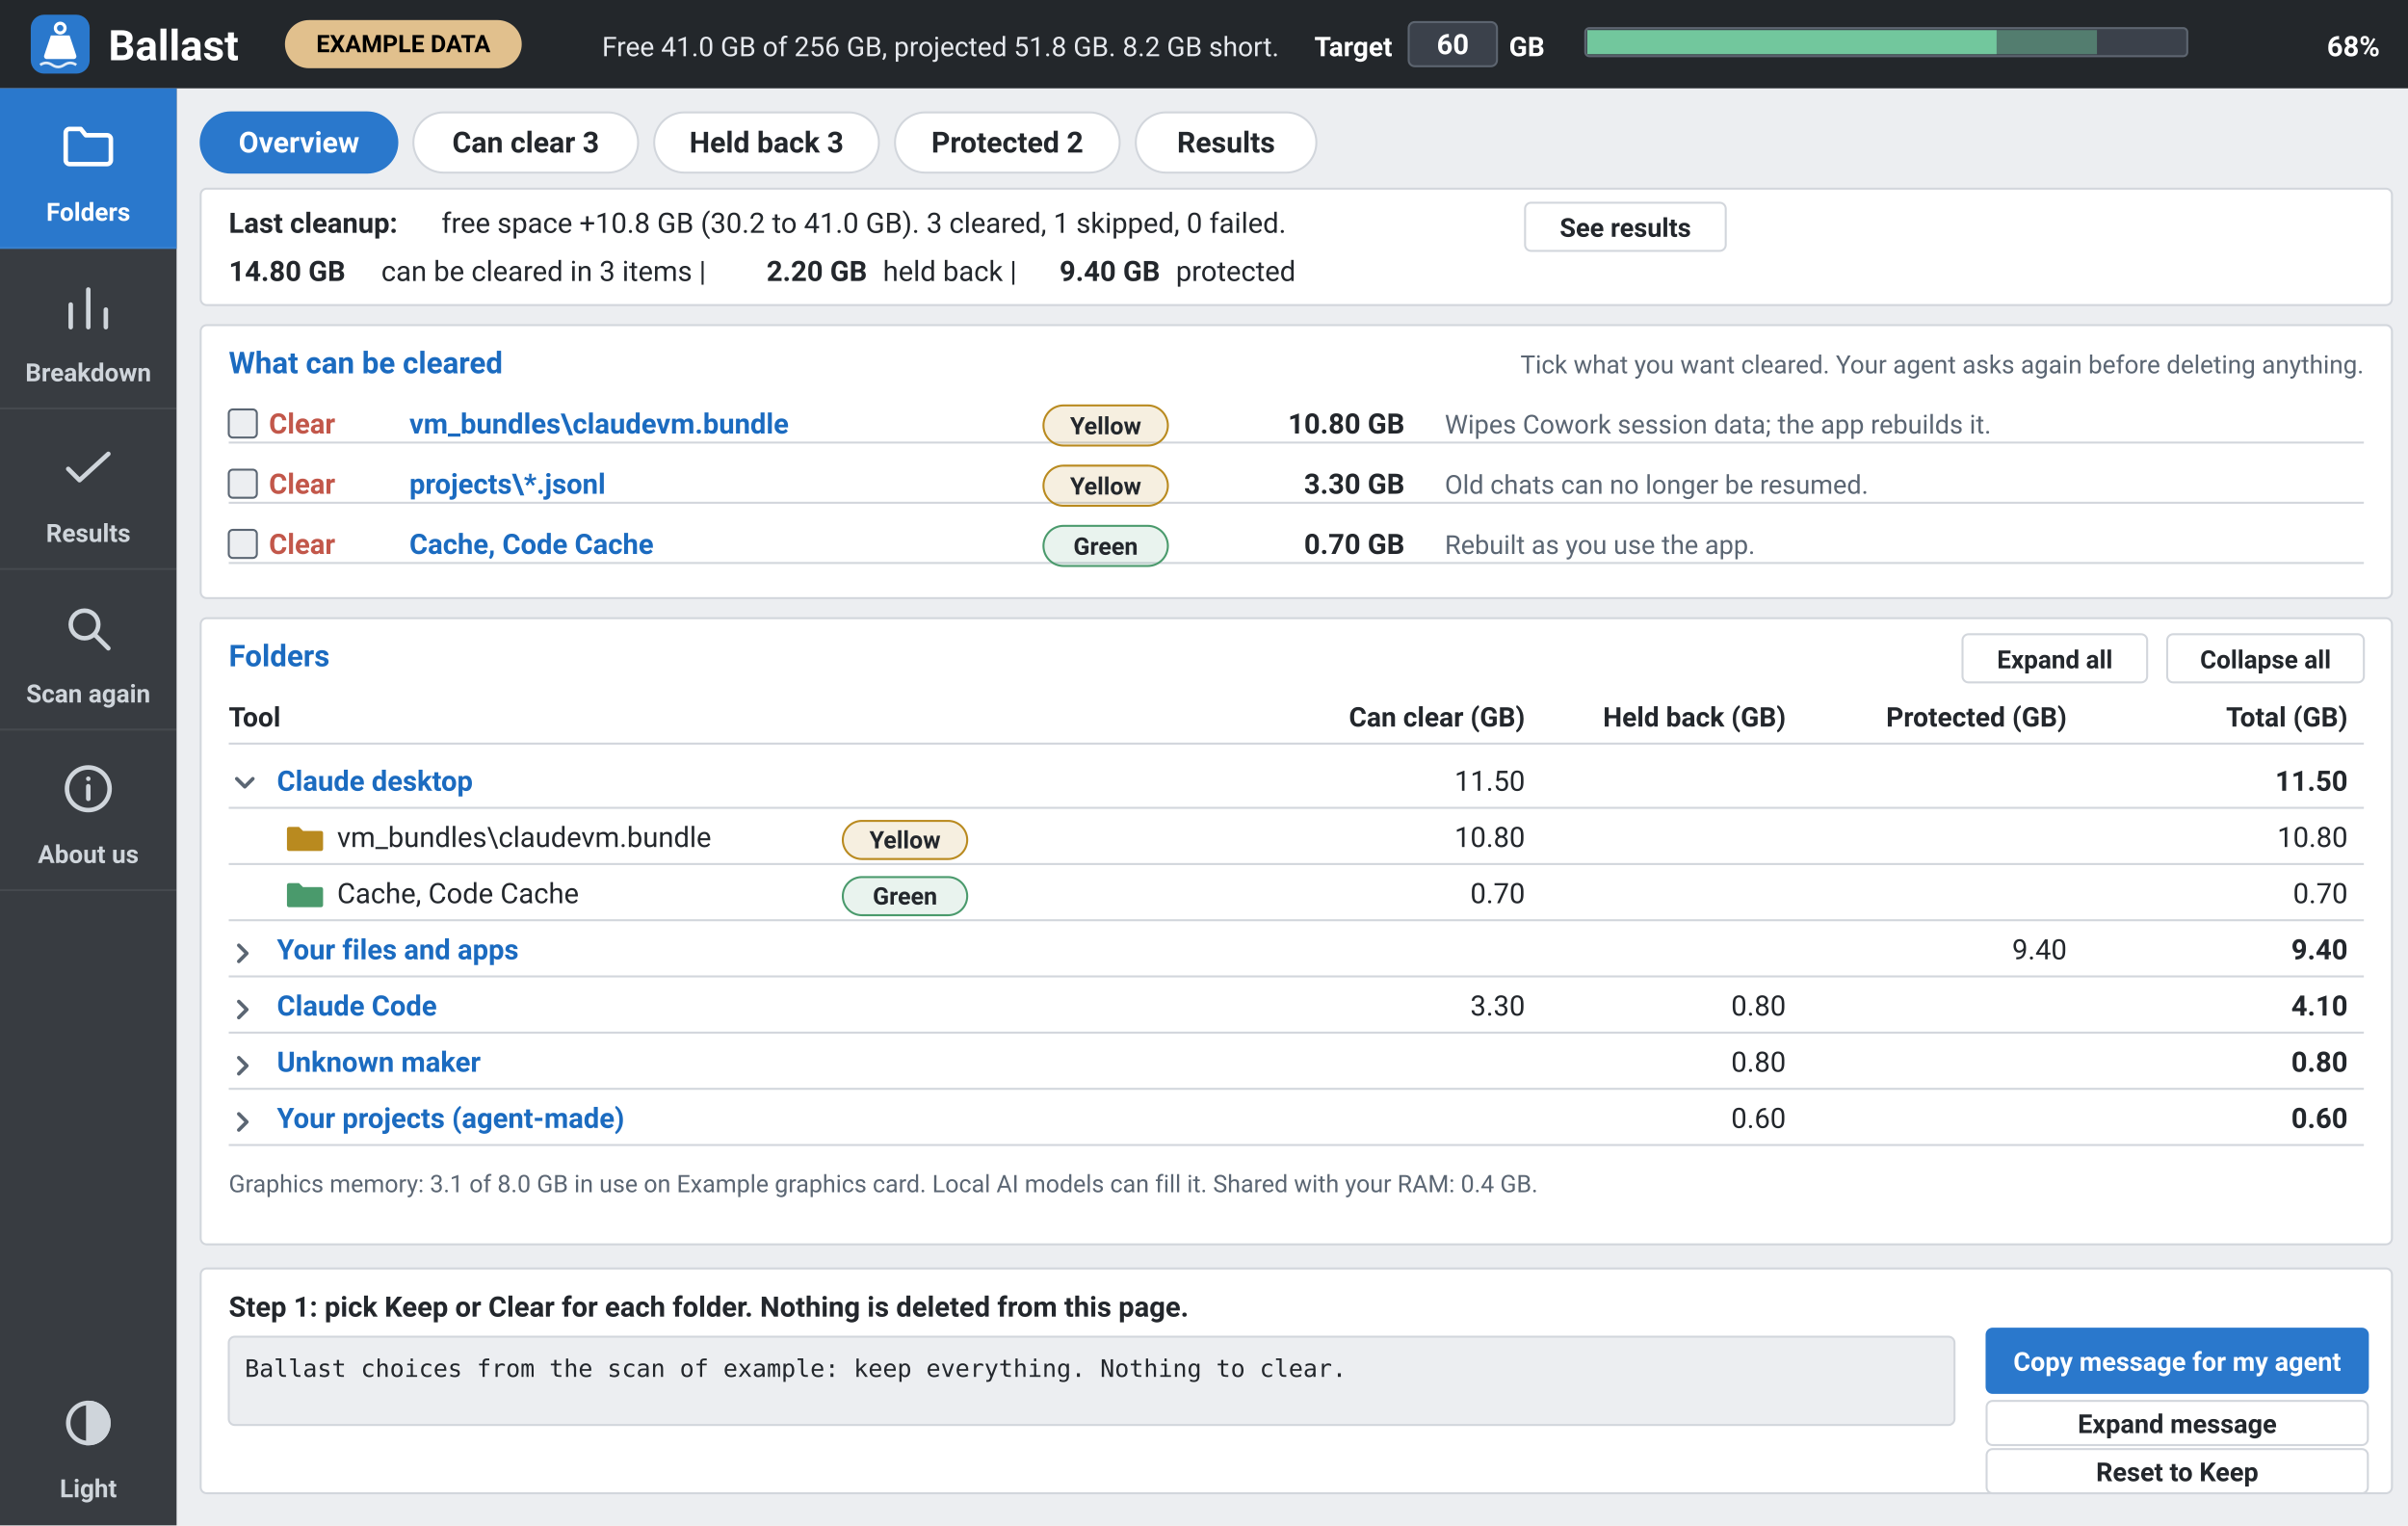
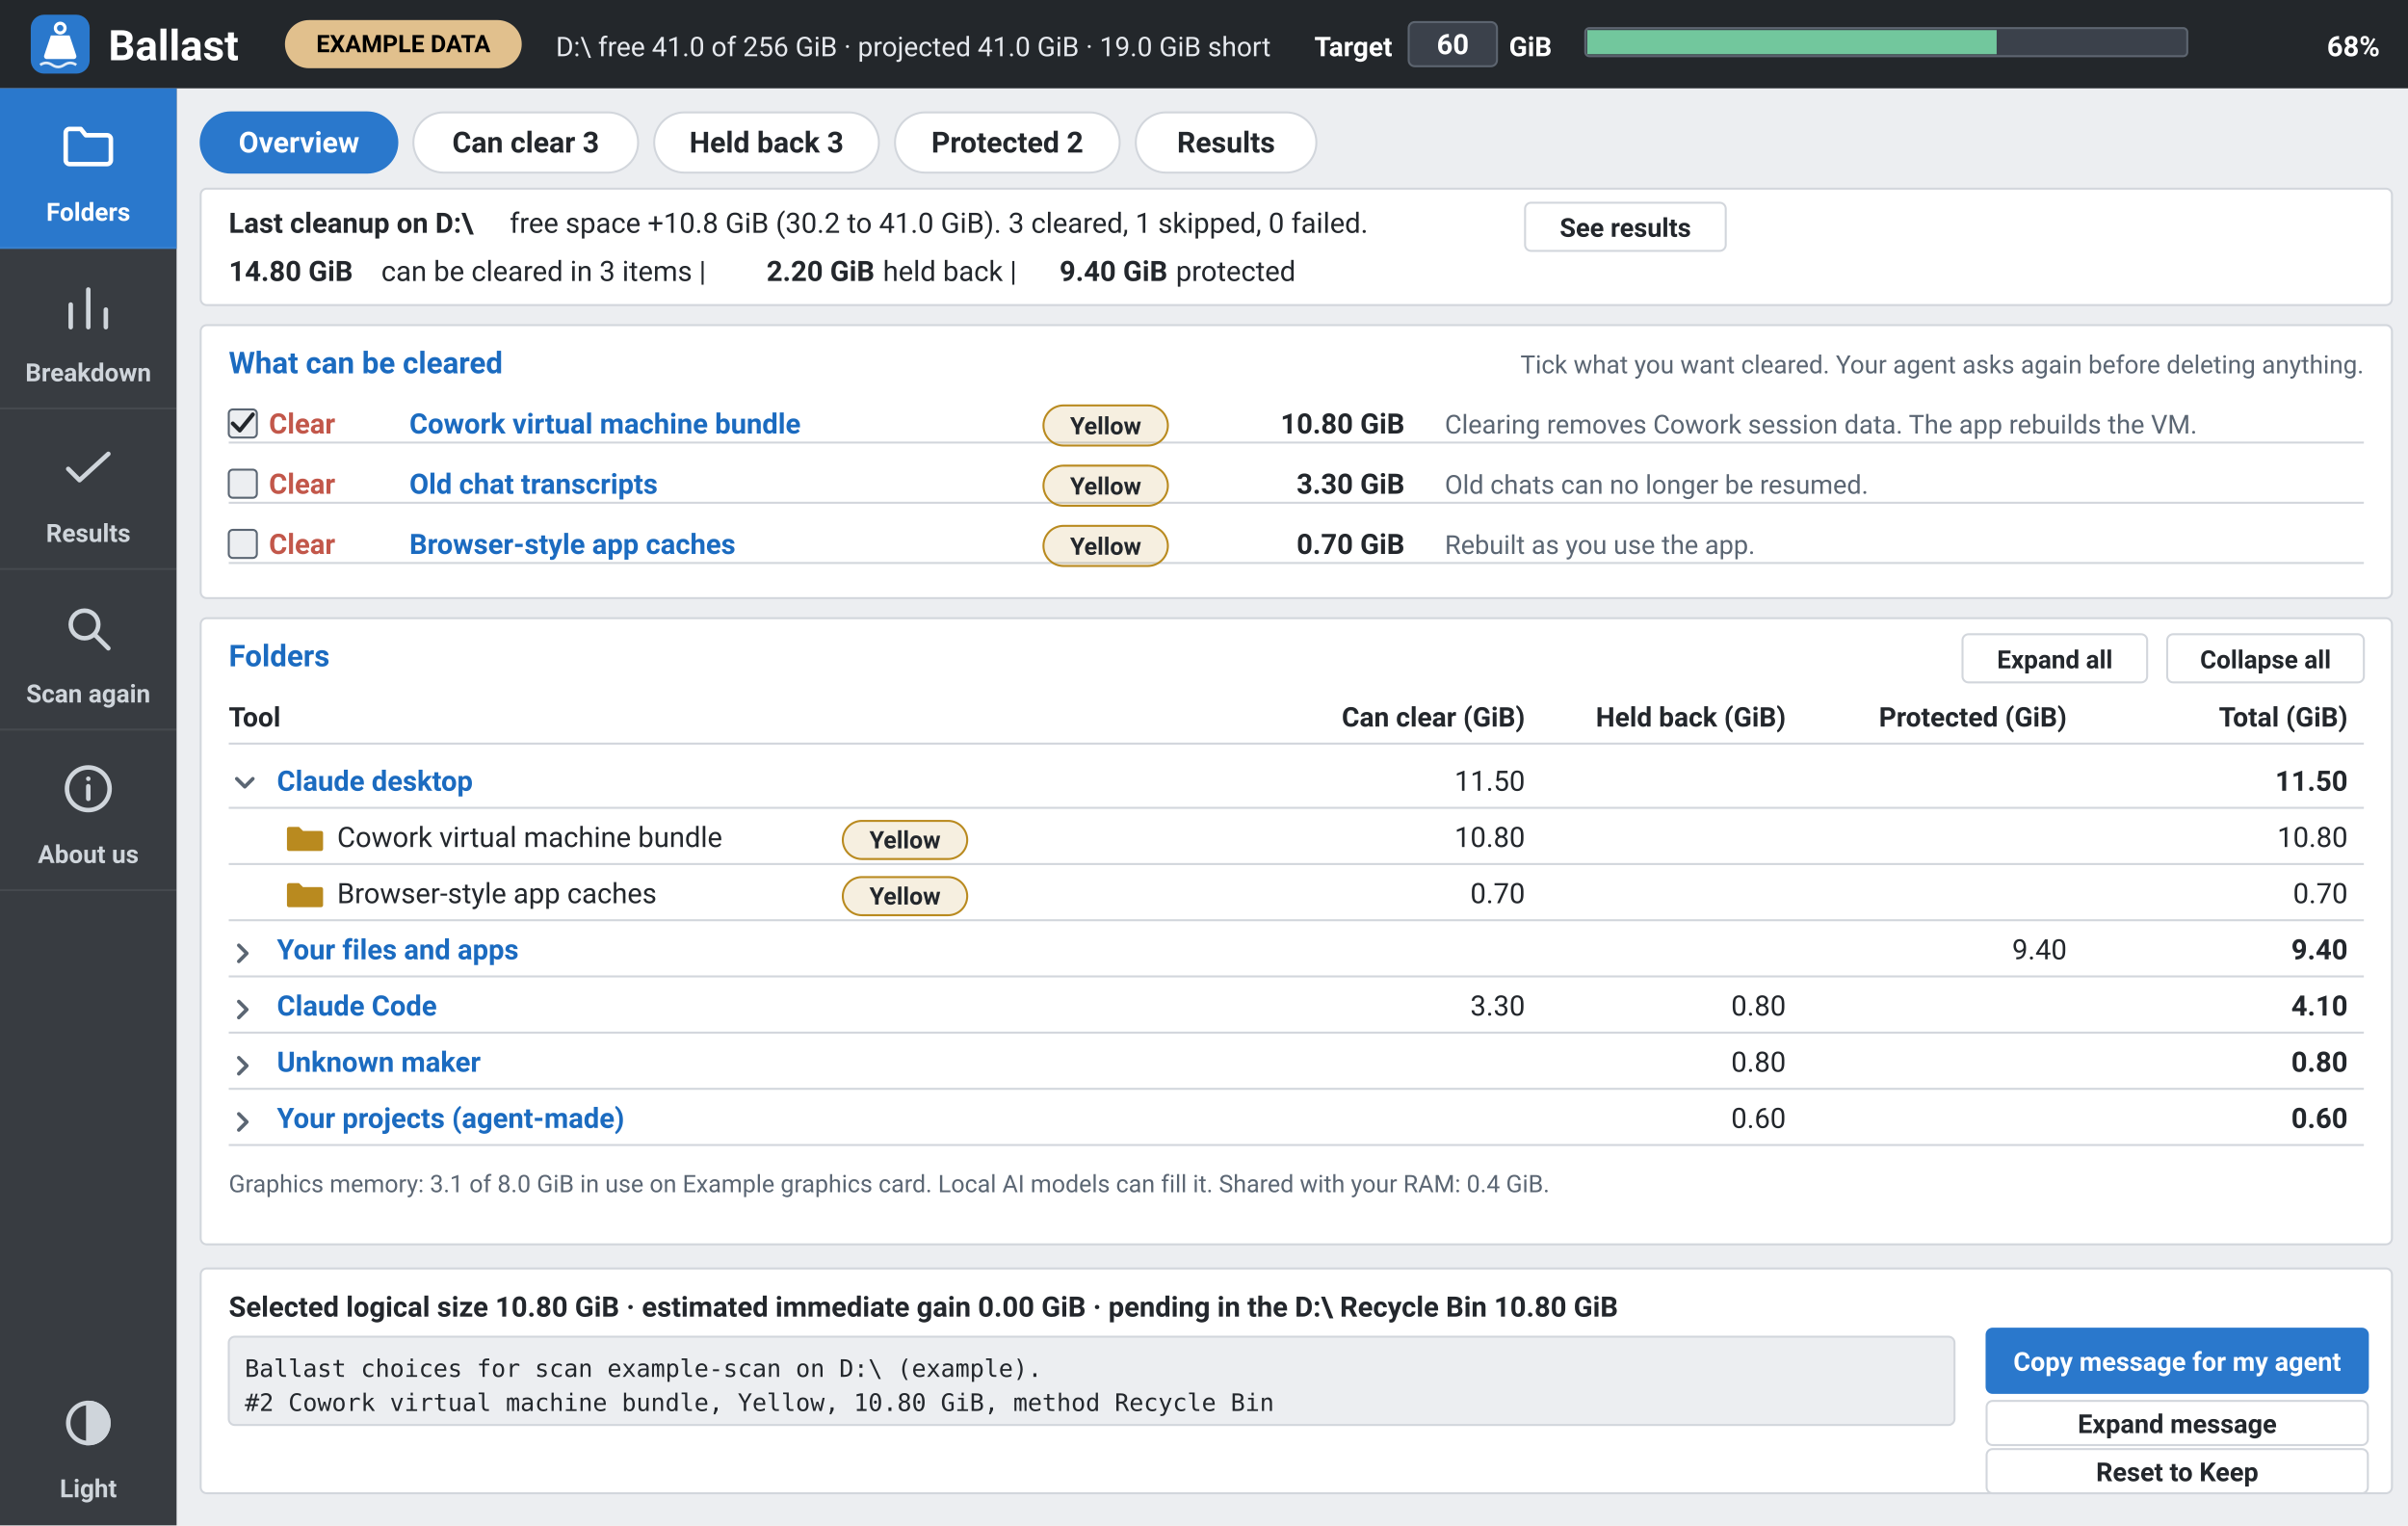
<svg xmlns="http://www.w3.org/2000/svg" viewBox="0 0 1200 760" width="1200" height="760" font-family="Segoe UI, Segoe UI Variable Text, system-ui, -apple-system, Roboto, Arial, sans-serif" role="img" aria-labelledby="t d">
  <rect x="0" y="0" width="1200" height="760" rx="0" fill="#eceef1" />
  <rect x="0" y="0" width="1200" height="44" rx="0" fill="#23272b" />
  <g transform="translate(14,6) scale(0.667)">
    <rect x="2" y="2" width="44" height="44" rx="10" fill="#2a78cc" />
    <circle cx="24" cy="12" r="3.6" fill="none" stroke="#fff" stroke-width="2.4" />
    <path d="M17 17.5h14l5 15a2 2 0 0 1-1.9 2.6H13.9a2 2 0 0 1-1.9-2.6z" fill="#fff" />
    <path d="M9 39.5c3-2 6-2 9 0s6 2 9 0 6-2 9 0" fill="none" stroke="#fff" stroke-width="2" opacity=".85" />
  </g>
  <text x="54" y="30" font-size="21" font-weight="700" fill="#ffffff" text-anchor="start">Ballast</text>
  <rect x="142" y="10" width="118" height="24" rx="12" fill="#e1c08d" />
  <text x="201" y="26" font-size="12" font-weight="700" fill="#000000" text-anchor="middle">EXAMPLE DATA</text>
  <rect x="0" y="44" width="88" height="716" rx="0" fill="#383c41" />
  <rect x="0" y="44" width="88" height="80" rx="0" fill="#2a78cc" />
  <g transform="translate(29,58) scale(1.25)" fill="none" stroke="#ffffff" stroke-width="1.8" stroke-linecap="round" stroke-linejoin="round">
    <path d="M3 6.5A1.5 1.5 0 0 1 4.5 5H9l2 2.5h8.5A1.5 1.5 0 0 1 21 9v8.5A1.5 1.5 0 0 1 19.5 19h-15A1.5 1.5 0 0 1 3 17.5z" />
  </g>
  <text x="44" y="110" font-size="12.5" font-weight="600" fill="#ffffff" text-anchor="middle">Folders</text>
  <rect x="0" y="123" width="88" height="1" rx="0" fill="#ffffff" fill-opacity="0.07" />
  <g transform="translate(29,138) scale(1.25)" fill="none" stroke="#cfd5db" stroke-width="1.8" stroke-linecap="round" stroke-linejoin="round">
    <path d="M5 20V11M12 20V5M19 20v-7" />
  </g>
  <text x="44" y="190" font-size="12.5" font-weight="600" fill="#cfd5db" text-anchor="middle">Breakdown</text>
  <rect x="0" y="203" width="88" height="1" rx="0" fill="#ffffff" fill-opacity="0.07" />
  <g transform="translate(29,218) scale(1.25)" fill="none" stroke="#cfd5db" stroke-width="1.8" stroke-linecap="round" stroke-linejoin="round">
    <path d="M4 12.5l4.5 4.5L20 6.5" />
  </g>
  <text x="44" y="270" font-size="12.5" font-weight="600" fill="#cfd5db" text-anchor="middle">Results</text>
  <rect x="0" y="283" width="88" height="1" rx="0" fill="#ffffff" fill-opacity="0.07" />
  <g transform="translate(29,298) scale(1.25)" fill="none" stroke="#cfd5db" stroke-width="1.8" stroke-linecap="round" stroke-linejoin="round">
    <circle cx="10.5" cy="10.5" r="5.5" />
    <path d="M15 15l5 5" />
  </g>
  <text x="44" y="350" font-size="12.5" font-weight="600" fill="#cfd5db" text-anchor="middle">Scan again</text>
  <rect x="0" y="363" width="88" height="1" rx="0" fill="#ffffff" fill-opacity="0.07" />
  <g transform="translate(29,378) scale(1.25)" fill="none" stroke="#cfd5db" stroke-width="1.8" stroke-linecap="round" stroke-linejoin="round">
    <circle cx="12" cy="12" r="8.5" />
    <path d="M12 11v5M12 8v.01" />
  </g>
  <text x="44" y="430" font-size="12.5" font-weight="600" fill="#cfd5db" text-anchor="middle">About us</text>
  <rect x="0" y="443" width="88" height="1" rx="0" fill="#ffffff" fill-opacity="0.07" />
  <g transform="translate(29,694) scale(1.25)" fill="none" stroke="#cfd5db" stroke-width="1.8">
    <circle cx="12" cy="12" r="8" />
    <path d="M12 4a8 8 0 0 1 0 16z" fill="#cfd5db" />
  </g>
  <text x="44" y="746" font-size="12.5" font-weight="600" fill="#cfd5db" text-anchor="middle">Light</text>
-   <text x="300" y="28" font-size="13.5" font-weight="400" fill="#e6e9ee" text-anchor="start">Free 41.0 GB of 256 GB, projected 51.8 GB. 8.2 GB short.</text>
+   <text x="277" y="28" font-size="13.5" font-weight="400" fill="#e6e9ee" text-anchor="start">D:\ free 41.0 of 256 GiB · projected 41.0 GiB · 19.0 GiB short</text>
  <text x="655" y="28" font-size="13.5" font-weight="700" fill="#ffffff" text-anchor="start">Target</text>
  <rect x="702" y="11" width="44" height="22" rx="3" fill="#3b414b" stroke="#5d6570" stroke-width="1" />
  <text x="724" y="27" font-size="14" font-weight="700" fill="#ffffff" text-anchor="middle">60</text>
-   <text x="752" y="28" font-size="13.5" font-weight="700" fill="#ffffff" text-anchor="start">GB</text>
+   <text x="752" y="28" font-size="13.5" font-weight="700" fill="#ffffff" text-anchor="start">GiB</text>
  <rect x="790" y="14" width="300" height="14" rx="2" fill="#3b414b" stroke="#5d6570" stroke-width="1" />
  <rect x="791" y="15" width="204" height="12" rx="0" fill="#72c79d" />
-   <rect x="995" y="15" width="50" height="12" rx="0" fill="#72c79d" fill-opacity="0.45" />
  <text x="1186" y="28" font-size="14" font-weight="700" fill="#ffffff" text-anchor="end">68%</text>
  <rect x="100" y="56" width="98" height="30" rx="15" fill="#2a78cc" stroke="#2a78cc" stroke-width="1" />
  <text x="149.0" y="76" font-size="14.5" font-weight="600" fill="#ffffff" text-anchor="middle">Overview</text>
  <rect x="206" y="56" width="112" height="30" rx="15" fill="#ffffff" stroke="#d2d6dc" stroke-width="1" />
  <text x="262.0" y="76" font-size="14.5" font-weight="600" fill="#23272c" text-anchor="middle">Can clear 3</text>
  <rect x="326" y="56" width="112" height="30" rx="15" fill="#ffffff" stroke="#d2d6dc" stroke-width="1" />
  <text x="382.0" y="76" font-size="14.5" font-weight="600" fill="#23272c" text-anchor="middle">Held back 3</text>
  <rect x="446" y="56" width="112" height="30" rx="15" fill="#ffffff" stroke="#d2d6dc" stroke-width="1" />
  <text x="502.0" y="76" font-size="14.5" font-weight="600" fill="#23272c" text-anchor="middle">Protected 2</text>
  <rect x="566" y="56" width="90" height="30" rx="15" fill="#ffffff" stroke="#d2d6dc" stroke-width="1" />
  <text x="611.0" y="76" font-size="14.5" font-weight="600" fill="#23272c" text-anchor="middle">Results</text>
  <rect x="100" y="94" width="1092" height="58" rx="3" fill="#ffffff" stroke="#d2d6dc" stroke-width="1" />
-   <text x="114" y="116" font-size="14" font-weight="700" fill="#23272c" text-anchor="start">Last cleanup:</text>
-   <text x="220" y="116" font-size="14" font-weight="400" fill="#23272c" text-anchor="start">free space +10.8 GB (30.2 to 41.0 GB). 3 cleared, 1 skipped, 0 failed.</text>
+   <text x="114" y="116" font-size="14" font-weight="700" fill="#23272c" text-anchor="start">Last cleanup on D:\</text>
+   <text x="254" y="116" font-size="14" font-weight="400" fill="#23272c" text-anchor="start">free space +10.8 GiB (30.2 to 41.0 GiB). 3 cleared, 1 skipped, 0 failed.</text>
  <rect x="760" y="101" width="100" height="24" rx="3" fill="#ffffff" stroke="#d2d6dc" stroke-width="1" />
  <text x="810" y="118" font-size="13" font-weight="700" fill="#23272c" text-anchor="middle">See results</text>
-   <text x="114" y="140" font-size="14" font-weight="700" fill="#23272c" text-anchor="start">14.80 GB</text>
+   <text x="114" y="140" font-size="14" font-weight="700" fill="#23272c" text-anchor="start">14.80 GiB</text>
  <text x="190" y="140" font-size="14" font-weight="400" fill="#23272c" text-anchor="start">can be cleared in 3 items   |   </text>
-   <text x="382" y="140" font-size="14" font-weight="700" fill="#23272c" text-anchor="start">2.20 GB</text>
+   <text x="382" y="140" font-size="14" font-weight="700" fill="#23272c" text-anchor="start">2.20 GiB</text>
  <text x="440" y="140" font-size="14" font-weight="400" fill="#23272c" text-anchor="start">held back   |   </text>
-   <text x="528" y="140" font-size="14" font-weight="700" fill="#23272c" text-anchor="start">9.40 GB</text>
+   <text x="528" y="140" font-size="14" font-weight="700" fill="#23272c" text-anchor="start">9.40 GiB</text>
  <text x="586" y="140" font-size="14" font-weight="400" fill="#23272c" text-anchor="start">protected</text>
  <rect x="100" y="162" width="1092" height="136" rx="3" fill="#ffffff" stroke="#d2d6dc" stroke-width="1" />
  <text x="114" y="186" font-size="15" font-weight="700" fill="#1b6bc0" text-anchor="start">What can be cleared</text>
  <text x="1178" y="186" font-size="12.5" font-weight="400" fill="#5b6673" text-anchor="end">Tick what you want cleared. Your agent asks again before deleting anything.</text>
  <rect x="114" y="220" width="1064" height="1" rx="0" fill="#d2d6dc" />
  <rect x="114" y="204" width="14" height="14" rx="2" fill="#eceef1" stroke="#5b6673" stroke-width="1" />
+   <path d="m116 211 3.5 3.5 6.5-8" fill="none" stroke="#23272c" stroke-width="2" stroke-linecap="round" stroke-linejoin="round" />
  <text x="134" y="216" font-size="14" font-weight="700" fill="#c2574a" text-anchor="start">Clear</text>
-   <text x="204" y="216" font-size="14" font-weight="700" fill="#1b6bc0" text-anchor="start">vm_bundles\claudevm.bundle</text>
+   <text x="204" y="216" font-size="14" font-weight="700" fill="#1b6bc0" text-anchor="start">Cowork virtual machine bundle</text>
  <rect x="520" y="202" width="62" height="20" rx="10.0" fill="#b98a1f" fill-opacity="0.14" stroke="#b98a1f" stroke-width="1" />
  <text x="551.0" y="216.4" font-size="12" font-weight="700" fill="#23272c" text-anchor="middle">Yellow</text>
-   <text x="700" y="216" font-size="14" font-weight="600" fill="#23272c" text-anchor="end">10.80 GB</text>
-   <text x="720" y="216" font-size="13" font-weight="400" fill="#5b6673" text-anchor="start">Wipes Cowork session data; the app rebuilds it.</text>
+   <text x="700" y="216" font-size="14" font-weight="600" fill="#23272c" text-anchor="end">10.80 GiB</text>
+   <text x="720" y="216" font-size="13" font-weight="400" fill="#5b6673" text-anchor="start">Clearing removes Cowork session data. The app rebuilds the VM.</text>
  <rect x="114" y="250" width="1064" height="1" rx="0" fill="#d2d6dc" />
  <rect x="114" y="234" width="14" height="14" rx="2" fill="#eceef1" stroke="#5b6673" stroke-width="1" />
  <text x="134" y="246" font-size="14" font-weight="700" fill="#c2574a" text-anchor="start">Clear</text>
-   <text x="204" y="246" font-size="14" font-weight="700" fill="#1b6bc0" text-anchor="start">projects\*.jsonl</text>
+   <text x="204" y="246" font-size="14" font-weight="700" fill="#1b6bc0" text-anchor="start">Old chat transcripts</text>
  <rect x="520" y="232" width="62" height="20" rx="10.0" fill="#b98a1f" fill-opacity="0.14" stroke="#b98a1f" stroke-width="1" />
  <text x="551.0" y="246.4" font-size="12" font-weight="700" fill="#23272c" text-anchor="middle">Yellow</text>
-   <text x="700" y="246" font-size="14" font-weight="600" fill="#23272c" text-anchor="end">3.30 GB</text>
+   <text x="700" y="246" font-size="14" font-weight="600" fill="#23272c" text-anchor="end">3.30 GiB</text>
  <text x="720" y="246" font-size="13" font-weight="400" fill="#5b6673" text-anchor="start">Old chats can no longer be resumed.</text>
  <rect x="114" y="280" width="1064" height="1" rx="0" fill="#d2d6dc" />
  <rect x="114" y="264" width="14" height="14" rx="2" fill="#eceef1" stroke="#5b6673" stroke-width="1" />
  <text x="134" y="276" font-size="14" font-weight="700" fill="#c2574a" text-anchor="start">Clear</text>
-   <text x="204" y="276" font-size="14" font-weight="700" fill="#1b6bc0" text-anchor="start">Cache, Code Cache</text>
-   <rect x="520" y="262" width="62" height="20" rx="10.0" fill="#4a9a6c" fill-opacity="0.12" stroke="#4a9a6c" stroke-width="1" />
-   <text x="551.0" y="276.4" font-size="12" font-weight="700" fill="#23272c" text-anchor="middle">Green</text>
-   <text x="700" y="276" font-size="14" font-weight="600" fill="#23272c" text-anchor="end">0.70 GB</text>
+   <text x="204" y="276" font-size="14" font-weight="700" fill="#1b6bc0" text-anchor="start">Browser-style app caches</text>
+   <rect x="520" y="262" width="62" height="20" rx="10.0" fill="#b98a1f" fill-opacity="0.14" stroke="#b98a1f" stroke-width="1" />
+   <text x="551.0" y="276.4" font-size="12" font-weight="700" fill="#23272c" text-anchor="middle">Yellow</text>
+   <text x="700" y="276" font-size="14" font-weight="600" fill="#23272c" text-anchor="end">0.70 GiB</text>
  <text x="720" y="276" font-size="13" font-weight="400" fill="#5b6673" text-anchor="start">Rebuilt as you use the app.</text>
  <rect x="100" y="308" width="1092" height="312" rx="3" fill="#ffffff" stroke="#d2d6dc" stroke-width="1" />
  <text x="114" y="332" font-size="15" font-weight="700" fill="#1b6bc0" text-anchor="start">Folders</text>
  <rect x="978" y="316" width="92" height="24" rx="3" fill="#ffffff" stroke="#d2d6dc" stroke-width="1" />
  <text x="1024" y="333" font-size="12.5" font-weight="700" fill="#23272c" text-anchor="middle">Expand all</text>
  <rect x="1080" y="316" width="98" height="24" rx="3" fill="#ffffff" stroke="#d2d6dc" stroke-width="1" />
  <text x="1129" y="333" font-size="12.5" font-weight="700" fill="#23272c" text-anchor="middle">Collapse all</text>
  <text x="114" y="362" font-size="13.5" font-weight="700" fill="#23272c" text-anchor="start">Tool</text>
-   <text x="760" y="362" font-size="13.5" font-weight="700" fill="#23272c" text-anchor="end">Can clear (GB)</text>
-   <text x="890" y="362" font-size="13.5" font-weight="700" fill="#23272c" text-anchor="end">Held back (GB)</text>
-   <text x="1030" y="362" font-size="13.5" font-weight="700" fill="#23272c" text-anchor="end">Protected (GB)</text>
-   <text x="1170" y="362" font-size="13.5" font-weight="700" fill="#23272c" text-anchor="end">Total (GB)</text>
+   <text x="760" y="362" font-size="13.5" font-weight="700" fill="#23272c" text-anchor="end">Can clear (GiB)</text>
+   <text x="890" y="362" font-size="13.5" font-weight="700" fill="#23272c" text-anchor="end">Held back (GiB)</text>
+   <text x="1030" y="362" font-size="13.5" font-weight="700" fill="#23272c" text-anchor="end">Protected (GiB)</text>
+   <text x="1170" y="362" font-size="13.5" font-weight="700" fill="#23272c" text-anchor="end">Total (GiB)</text>
  <rect x="114" y="370" width="1064" height="1" rx="0" fill="#d2d6dc" />
  <path transform="translate(116,385)" d="M2 3l4 4 4-4" fill="none" stroke="#5b6673" stroke-width="1.8" stroke-linecap="round" stroke-linejoin="round" />
  <text x="138" y="394" font-size="14" font-weight="700" fill="#1b6bc0" text-anchor="start">Claude desktop</text>
  <text x="760" y="394" font-size="14" font-weight="400" fill="#23272c" text-anchor="end">11.50</text>
  <text x="890" y="394" font-size="14" font-weight="400" fill="#23272c" text-anchor="end" />
  <text x="1030" y="394" font-size="14" font-weight="400" fill="#23272c" text-anchor="end" />
  <text x="1170" y="394" font-size="14" font-weight="700" fill="#23272c" text-anchor="end">11.50</text>
  <rect x="114" y="402" width="1064" height="1" rx="0" fill="#d2d6dc" />
  <path transform="translate(142,410)" d="M1 3a1 1 0 0 1 1-1h5l2 2h9a1 1 0 0 1 1 1v8a1 1 0 0 1-1 1H2a1 1 0 0 1-1-1z" fill="#b98a1f" />
-   <text x="168" y="422" font-size="14" font-weight="400" fill="#23272c" text-anchor="start">vm_bundles\claudevm.bundle</text>
+   <text x="168" y="422" font-size="14" font-weight="400" fill="#23272c" text-anchor="start">Cowork virtual machine bundle</text>
  <rect x="420" y="409" width="62" height="19" rx="9.5" fill="#b98a1f" fill-opacity="0.14" stroke="#b98a1f" stroke-width="1" />
  <text x="451.0" y="422.68" font-size="12" font-weight="700" fill="#23272c" text-anchor="middle">Yellow</text>
  <text x="760" y="422" font-size="14" font-weight="400" fill="#23272c" text-anchor="end">10.80</text>
  <text x="890" y="422" font-size="14" font-weight="400" fill="#23272c" text-anchor="end" />
  <text x="1030" y="422" font-size="14" font-weight="400" fill="#23272c" text-anchor="end" />
  <text x="1170" y="422" font-size="14" font-weight="400" fill="#23272c" text-anchor="end">10.80</text>
  <rect x="114" y="430" width="1064" height="1" rx="0" fill="#d2d6dc" />
-   <path transform="translate(142,438)" d="M1 3a1 1 0 0 1 1-1h5l2 2h9a1 1 0 0 1 1 1v8a1 1 0 0 1-1 1H2a1 1 0 0 1-1-1z" fill="#4a9a6c" />
-   <text x="168" y="450" font-size="14" font-weight="400" fill="#23272c" text-anchor="start">Cache, Code Cache</text>
-   <rect x="420" y="437" width="62" height="19" rx="9.5" fill="#4a9a6c" fill-opacity="0.12" stroke="#4a9a6c" stroke-width="1" />
-   <text x="451.0" y="450.68" font-size="12" font-weight="700" fill="#23272c" text-anchor="middle">Green</text>
+   <path transform="translate(142,438)" d="M1 3a1 1 0 0 1 1-1h5l2 2h9a1 1 0 0 1 1 1v8a1 1 0 0 1-1 1H2a1 1 0 0 1-1-1z" fill="#b98a1f" />
+   <text x="168" y="450" font-size="14" font-weight="400" fill="#23272c" text-anchor="start">Browser-style app caches</text>
+   <rect x="420" y="437" width="62" height="19" rx="9.5" fill="#b98a1f" fill-opacity="0.14" stroke="#b98a1f" stroke-width="1" />
+   <text x="451.0" y="450.68" font-size="12" font-weight="700" fill="#23272c" text-anchor="middle">Yellow</text>
  <text x="760" y="450" font-size="14" font-weight="400" fill="#23272c" text-anchor="end">0.70</text>
  <text x="890" y="450" font-size="14" font-weight="400" fill="#23272c" text-anchor="end" />
  <text x="1030" y="450" font-size="14" font-weight="400" fill="#23272c" text-anchor="end" />
  <text x="1170" y="450" font-size="14" font-weight="400" fill="#23272c" text-anchor="end">0.70</text>
  <rect x="114" y="458" width="1064" height="1" rx="0" fill="#d2d6dc" />
  <path transform="translate(116,469)" d="M3 2l4 4-4 4" fill="none" stroke="#5b6673" stroke-width="1.8" stroke-linecap="round" stroke-linejoin="round" />
  <text x="138" y="478" font-size="14" font-weight="700" fill="#1b6bc0" text-anchor="start">Your files and apps</text>
  <text x="760" y="478" font-size="14" font-weight="400" fill="#23272c" text-anchor="end" />
  <text x="890" y="478" font-size="14" font-weight="400" fill="#23272c" text-anchor="end" />
  <text x="1030" y="478" font-size="14" font-weight="400" fill="#23272c" text-anchor="end">9.40</text>
  <text x="1170" y="478" font-size="14" font-weight="700" fill="#23272c" text-anchor="end">9.40</text>
  <rect x="114" y="486" width="1064" height="1" rx="0" fill="#d2d6dc" />
  <path transform="translate(116,497)" d="M3 2l4 4-4 4" fill="none" stroke="#5b6673" stroke-width="1.8" stroke-linecap="round" stroke-linejoin="round" />
  <text x="138" y="506" font-size="14" font-weight="700" fill="#1b6bc0" text-anchor="start">Claude Code</text>
  <text x="760" y="506" font-size="14" font-weight="400" fill="#23272c" text-anchor="end">3.30</text>
  <text x="890" y="506" font-size="14" font-weight="400" fill="#23272c" text-anchor="end">0.80</text>
  <text x="1030" y="506" font-size="14" font-weight="400" fill="#23272c" text-anchor="end" />
  <text x="1170" y="506" font-size="14" font-weight="700" fill="#23272c" text-anchor="end">4.10</text>
  <rect x="114" y="514" width="1064" height="1" rx="0" fill="#d2d6dc" />
  <path transform="translate(116,525)" d="M3 2l4 4-4 4" fill="none" stroke="#5b6673" stroke-width="1.8" stroke-linecap="round" stroke-linejoin="round" />
  <text x="138" y="534" font-size="14" font-weight="700" fill="#1b6bc0" text-anchor="start">Unknown maker</text>
  <text x="760" y="534" font-size="14" font-weight="400" fill="#23272c" text-anchor="end" />
  <text x="890" y="534" font-size="14" font-weight="400" fill="#23272c" text-anchor="end">0.80</text>
  <text x="1030" y="534" font-size="14" font-weight="400" fill="#23272c" text-anchor="end" />
  <text x="1170" y="534" font-size="14" font-weight="700" fill="#23272c" text-anchor="end">0.80</text>
  <rect x="114" y="542" width="1064" height="1" rx="0" fill="#d2d6dc" />
  <path transform="translate(116,553)" d="M3 2l4 4-4 4" fill="none" stroke="#5b6673" stroke-width="1.8" stroke-linecap="round" stroke-linejoin="round" />
  <text x="138" y="562" font-size="14" font-weight="700" fill="#1b6bc0" text-anchor="start">Your projects (agent-made)</text>
  <text x="760" y="562" font-size="14" font-weight="400" fill="#23272c" text-anchor="end" />
  <text x="890" y="562" font-size="14" font-weight="400" fill="#23272c" text-anchor="end">0.60</text>
  <text x="1030" y="562" font-size="14" font-weight="400" fill="#23272c" text-anchor="end" />
  <text x="1170" y="562" font-size="14" font-weight="700" fill="#23272c" text-anchor="end">0.60</text>
  <rect x="114" y="570" width="1064" height="1" rx="0" fill="#d2d6dc" />
-   <text x="114" y="594" font-size="12" font-weight="400" fill="#5b6673" text-anchor="start">Graphics memory: 3.1 of 8.0 GB in use on Example graphics card. Local AI models can fill it. Shared with your RAM: 0.4 GB.</text>
+   <text x="114" y="594" font-size="12" font-weight="400" fill="#5b6673" text-anchor="start">Graphics memory: 3.1 of 8.0 GiB in use on Example graphics card. Local AI models can fill it. Shared with your RAM: 0.4 GiB.</text>
  <rect x="100" y="632" width="1092" height="112" rx="3" fill="#ffffff" stroke="#d2d6dc" stroke-width="1" />
-   <text x="114" y="656" font-size="14" font-weight="700" fill="#23272c" text-anchor="start">Step 1: pick Keep or Clear for each folder. Nothing is deleted from this page.</text>
+   <text x="114" y="656" font-size="14" font-weight="700" fill="#23272c" text-anchor="start">Selected logical size 10.80 GiB · estimated immediate gain 0.00 GiB · pending in the D:\ Recycle Bin 10.80 GiB</text>
  <rect x="114" y="666" width="860" height="44" rx="3" fill="#eceef1" stroke="#d2d6dc" stroke-width="1" />
-   <text x="122" y="686" font-size="12" font-weight="400" fill="#23272c" text-anchor="start" font-family="Consolas, Cascadia Mono, ui-monospace, monospace">Ballast choices from the scan of example: keep everything. Nothing to clear.</text>
+   <text x="122" y="686" font-size="12" font-weight="400" fill="#23272c" text-anchor="start" font-family="Consolas, Cascadia Mono, ui-monospace, monospace">Ballast choices for scan example-scan on D:\ (example).</text>
+   <text x="122" y="703" font-size="12" font-weight="400" fill="#23272c" text-anchor="start" font-family="Consolas, Cascadia Mono, ui-monospace, monospace">#2 Cowork virtual machine bundle, Yellow, 10.80 GiB, method Recycle Bin</text>
  <rect x="990" y="662" width="190" height="32" rx="3" fill="#2a78cc" stroke="#2a78cc" stroke-width="1" />
  <text x="1085" y="683" font-size="13" font-weight="700" fill="#ffffff" text-anchor="middle">Copy message for my agent</text>
  <rect x="990" y="698" width="190" height="22" rx="3" fill="#ffffff" stroke="#d2d6dc" stroke-width="1" />
  <text x="1085" y="714" font-size="13" font-weight="700" fill="#23272c" text-anchor="middle">Expand message</text>
  <rect x="990" y="722" width="190" height="22" rx="3" fill="#ffffff" stroke="#d2d6dc" stroke-width="1" />
  <text x="1085" y="738" font-size="13" font-weight="700" fill="#23272c" text-anchor="middle">Reset to Keep</text>
</svg>
